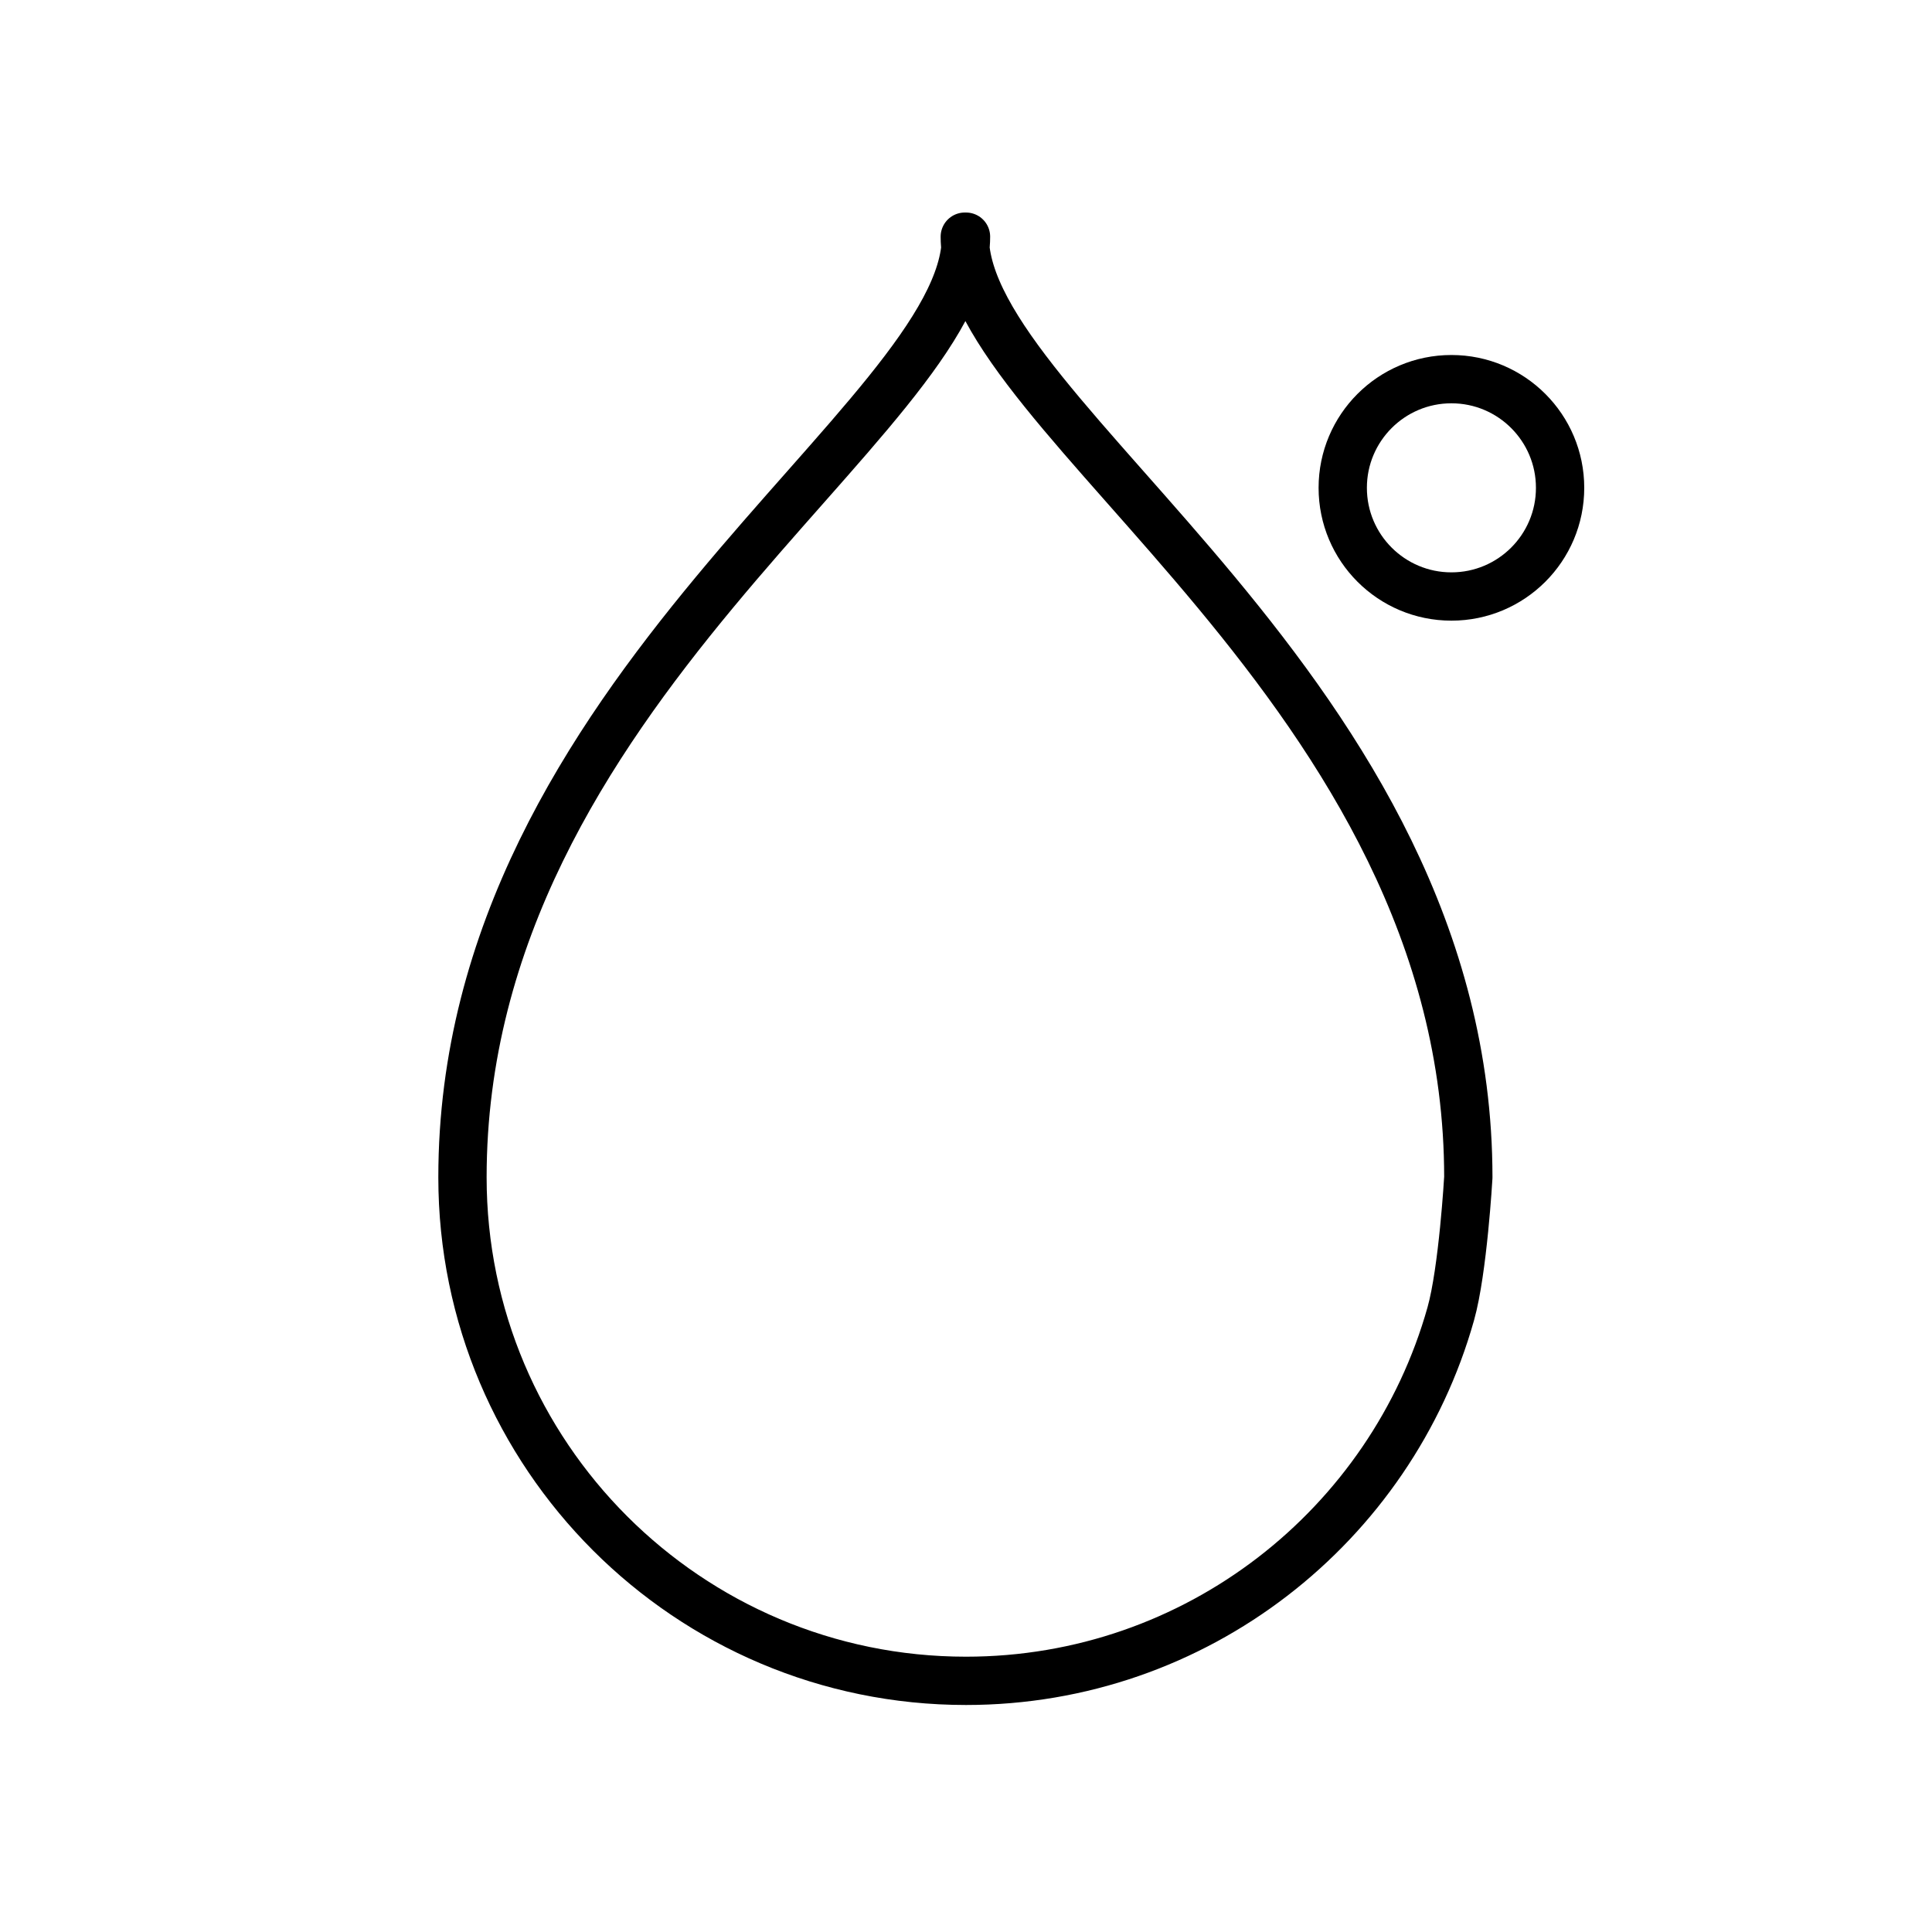
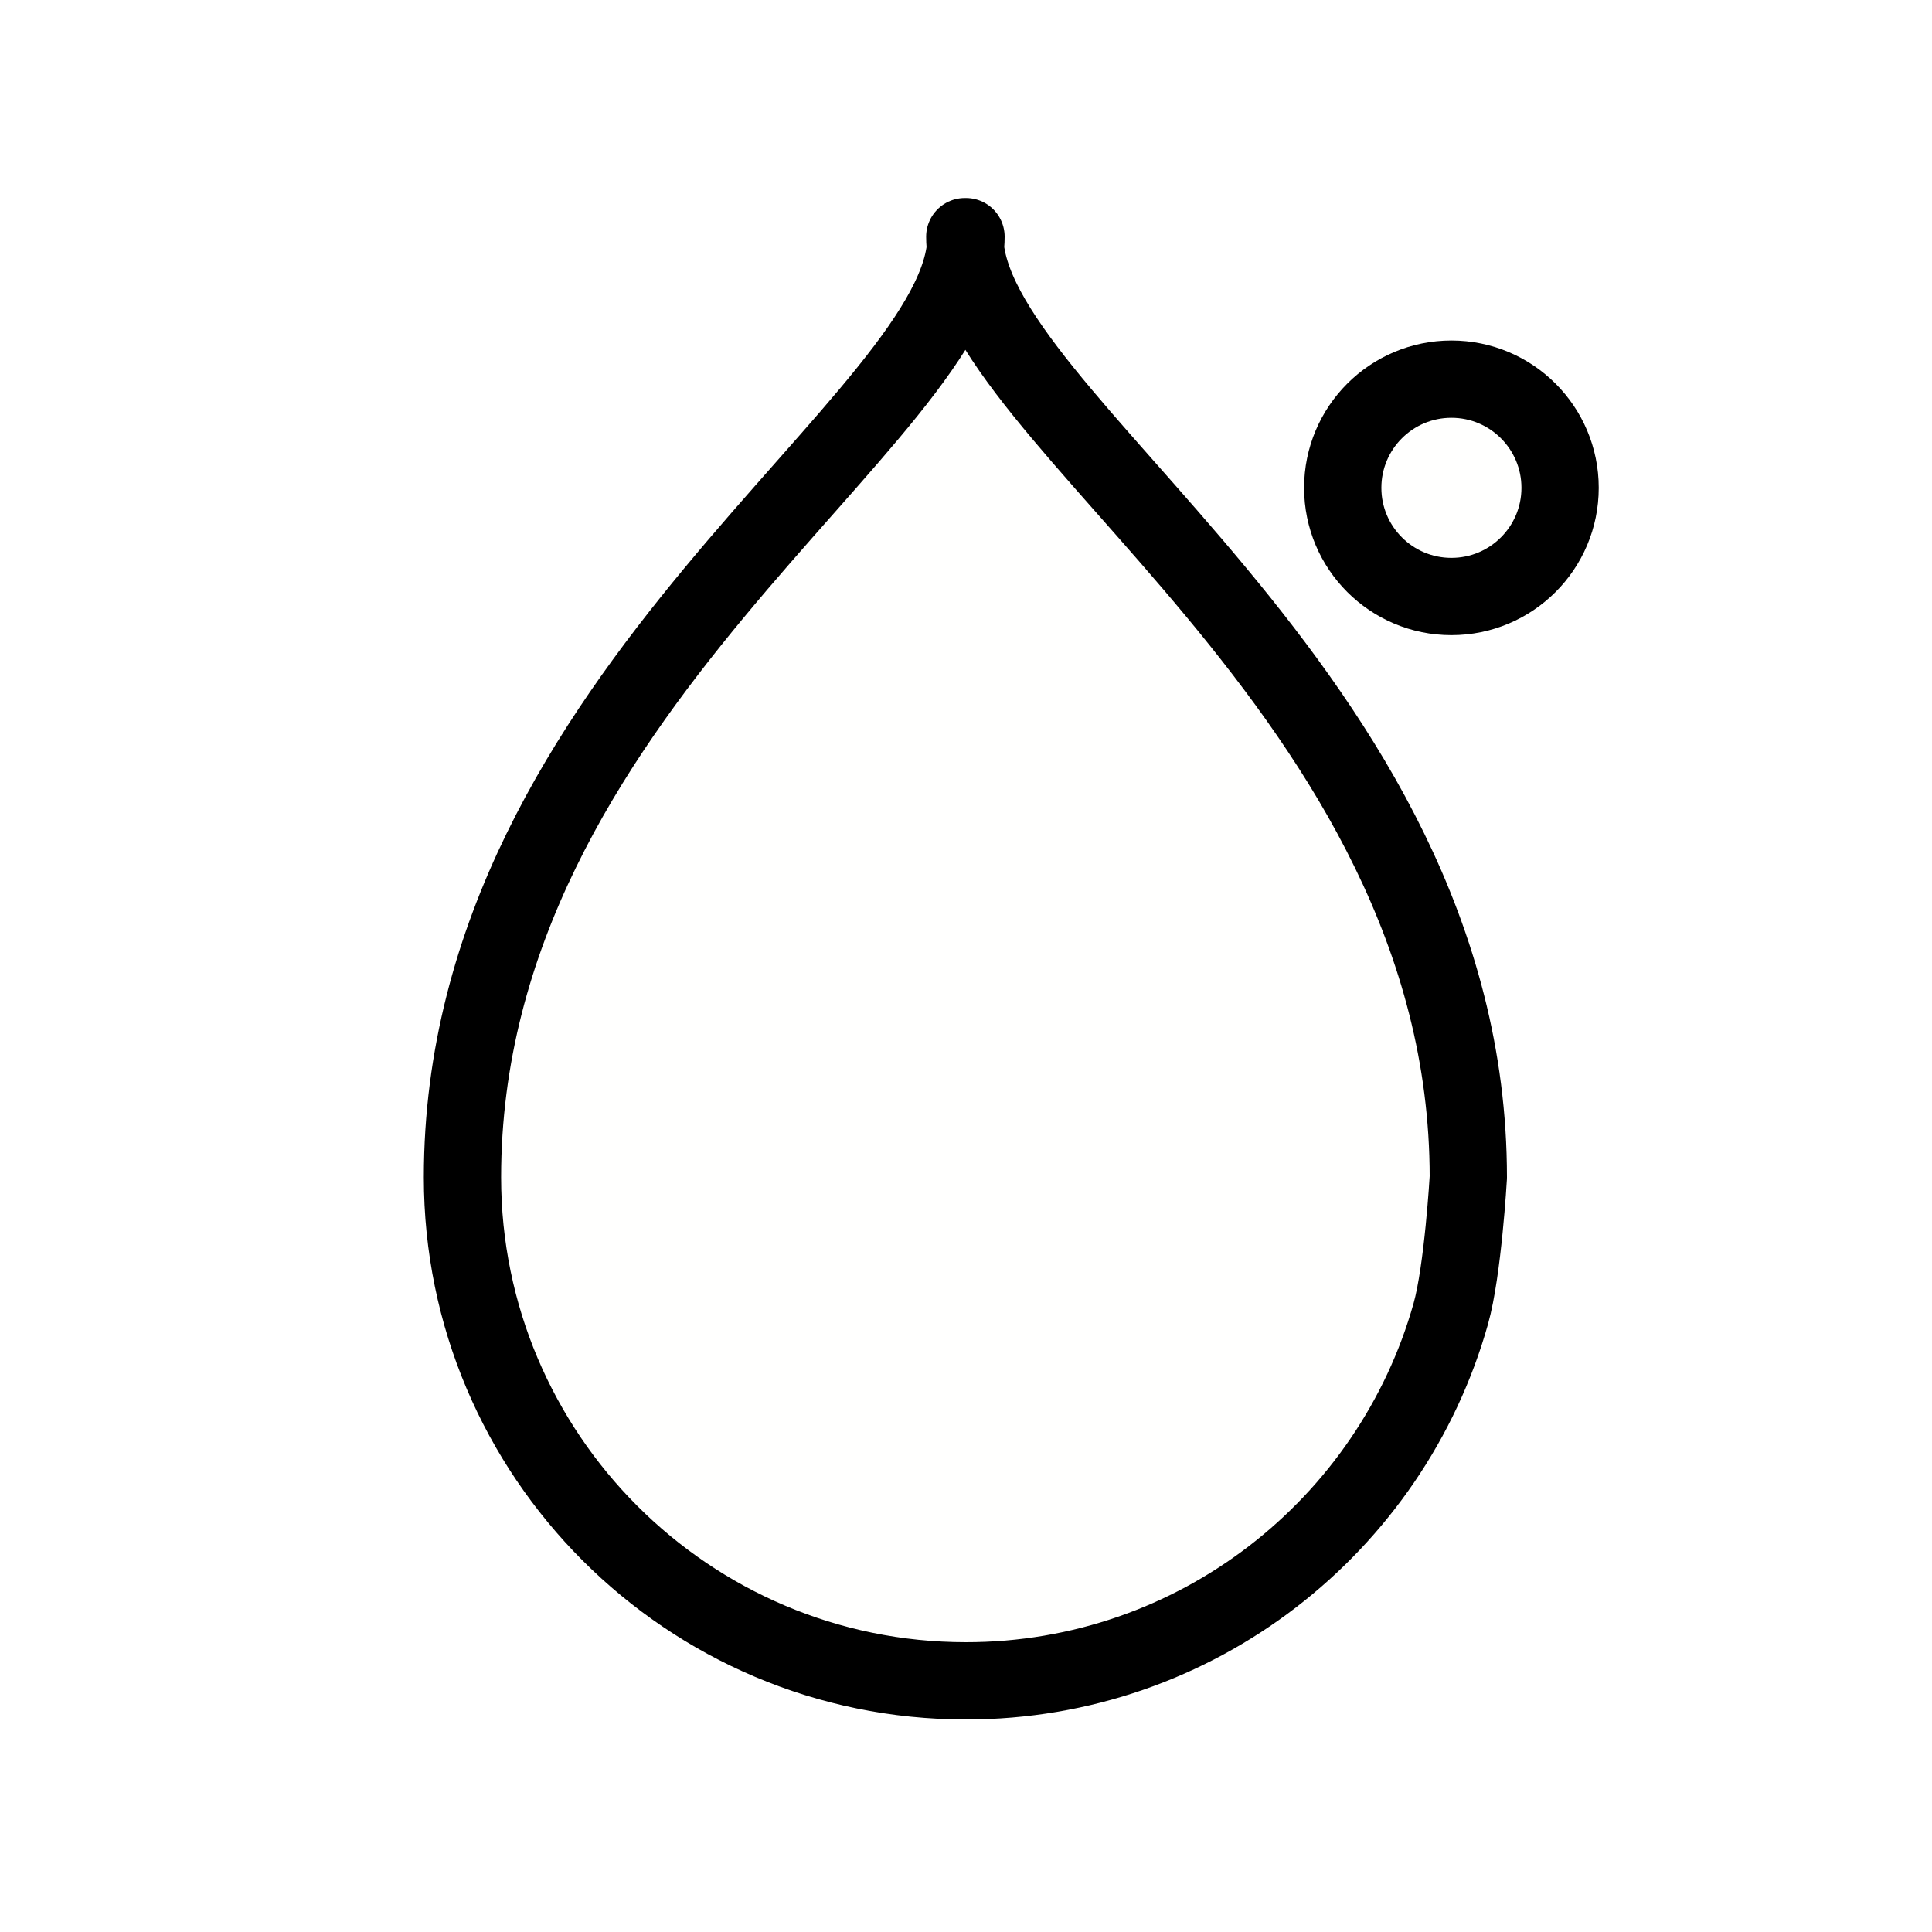
- <svg xmlns="http://www.w3.org/2000/svg" width="100%" height="100%" viewBox="0 0 400 400" version="1.1" xml:space="preserve" style="fill-rule:evenodd;clip-rule:evenodd;stroke-linecap:round;stroke-linejoin:round;stroke-miterlimit:1.5;">
-   <g id="DewPoint">
-     <g transform="matrix(1,0,0,1,127,-91.5)">
-       <circle cx="173.5" cy="192.5" r="22.5" style="fill:none;stroke:black;stroke-width:10px;" />
+ <svg xmlns="http://www.w3.org/2000/svg" width="100%" height="100%" viewBox="0 0 400 400" version="1.1" xml:space="preserve" style="fill-rule:evenodd;clip-rule:evenodd;stroke-linecap:round;stroke-linejoin:round;stroke-miterlimit:1.5;" id="svg9">
+   <defs id="defs13" />
+   <g id="DewPoint" style="stroke-width:16;stroke-miterlimit:4;stroke-dasharray:none;fill:#fffffe;fill-opacity:1">
+     <g transform="matrix(1,0,0,1,127,-91.5)" id="g4" style="stroke-width:16;stroke-miterlimit:4;stroke-dasharray:none;fill:#fffffe;fill-opacity:1">
+       <circle cx="173.5" cy="192.5" r="22.5" style="fill:#fffffe;stroke:black;stroke-width:16;stroke-miterlimit:4;stroke-dasharray:none;fill-opacity:1" id="circle2" />
    </g>
-     <path d="M304,243.75C304,243.75 302.896,263.031 300.364,272.023C288.028,315.841 247.74,348 200,348C142.463,348 95.75,301.287 95.75,243.75C95.758,143.075 200.049,86.464 200,49L199.75,49C199.701,86.464 303.992,143.075 304,243.75Z" style="fill:none;stroke:black;stroke-width:10px;" />
+     <path d="M304,243.75C304,243.75 302.896,263.031 300.364,272.023C288.028,315.841 247.74,348 200,348C142.463,348 95.75,301.287 95.75,243.75C95.758,143.075 200.049,86.464 200,49L199.75,49C199.701,86.464 303.992,143.075 304,243.75Z" style="fill:#fffffe;stroke:black;stroke-width:16;stroke-miterlimit:4;stroke-dasharray:none;fill-opacity:1" id="path6" />
  </g>
</svg>
